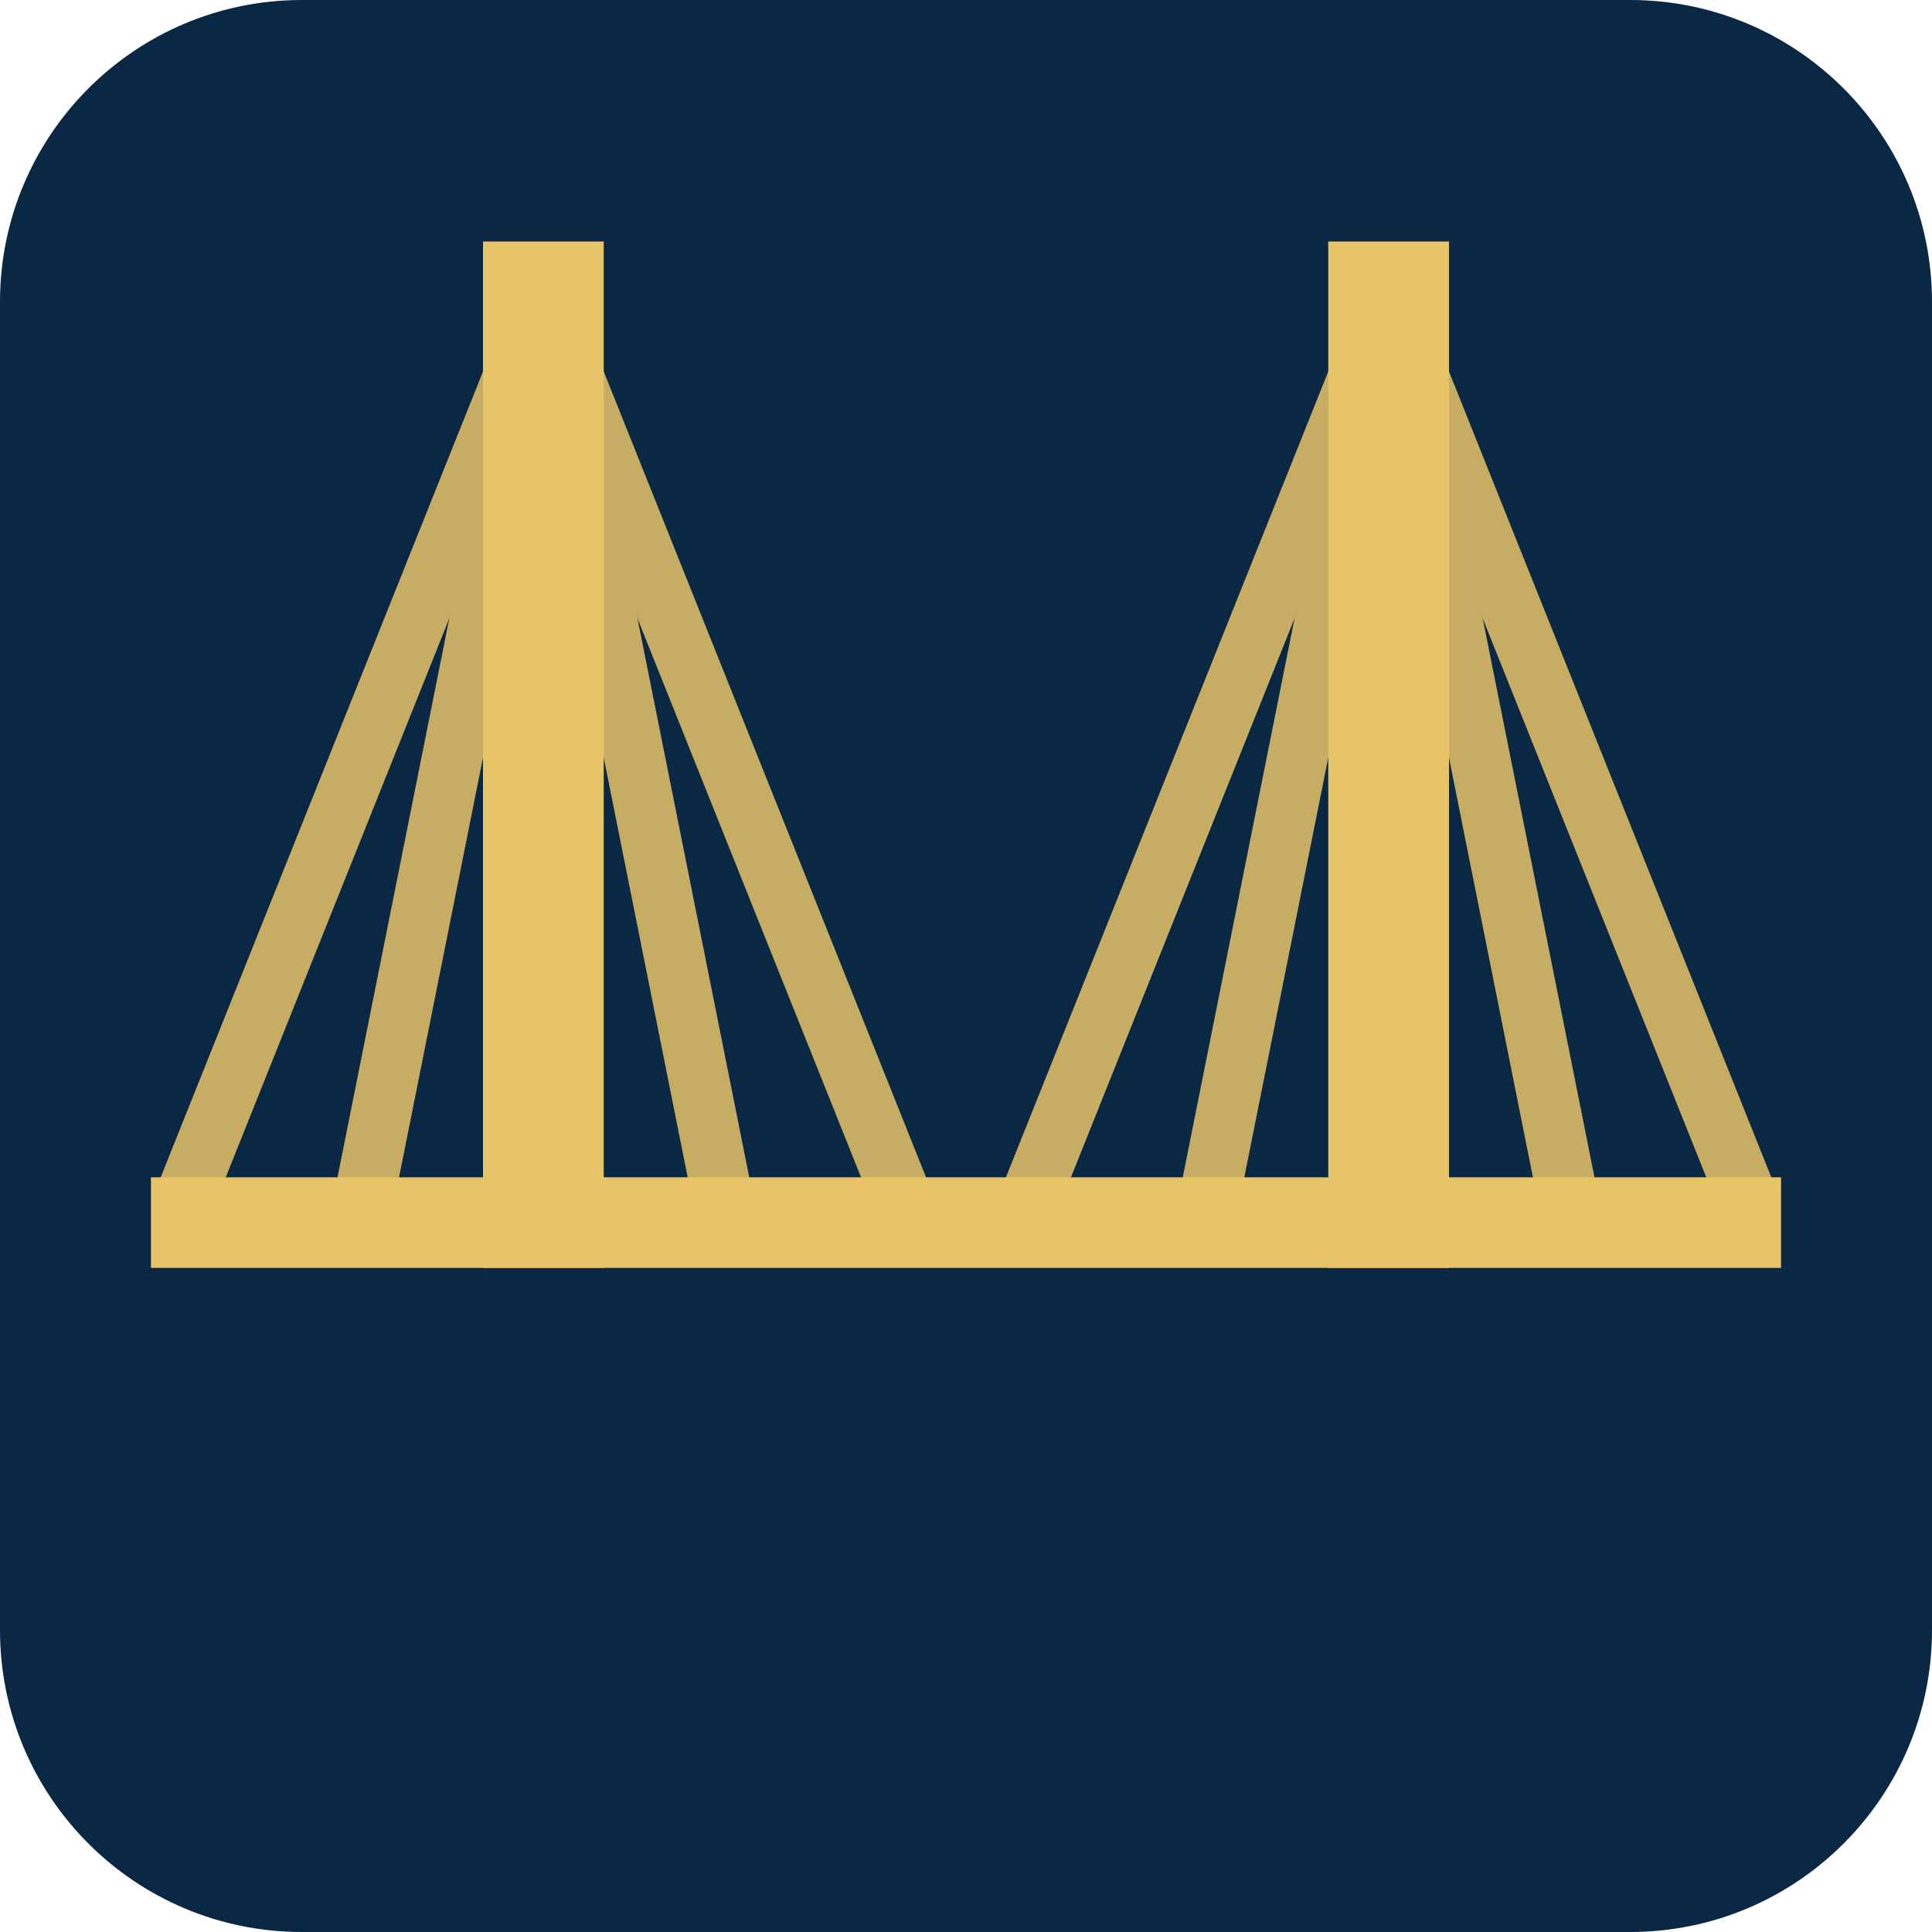
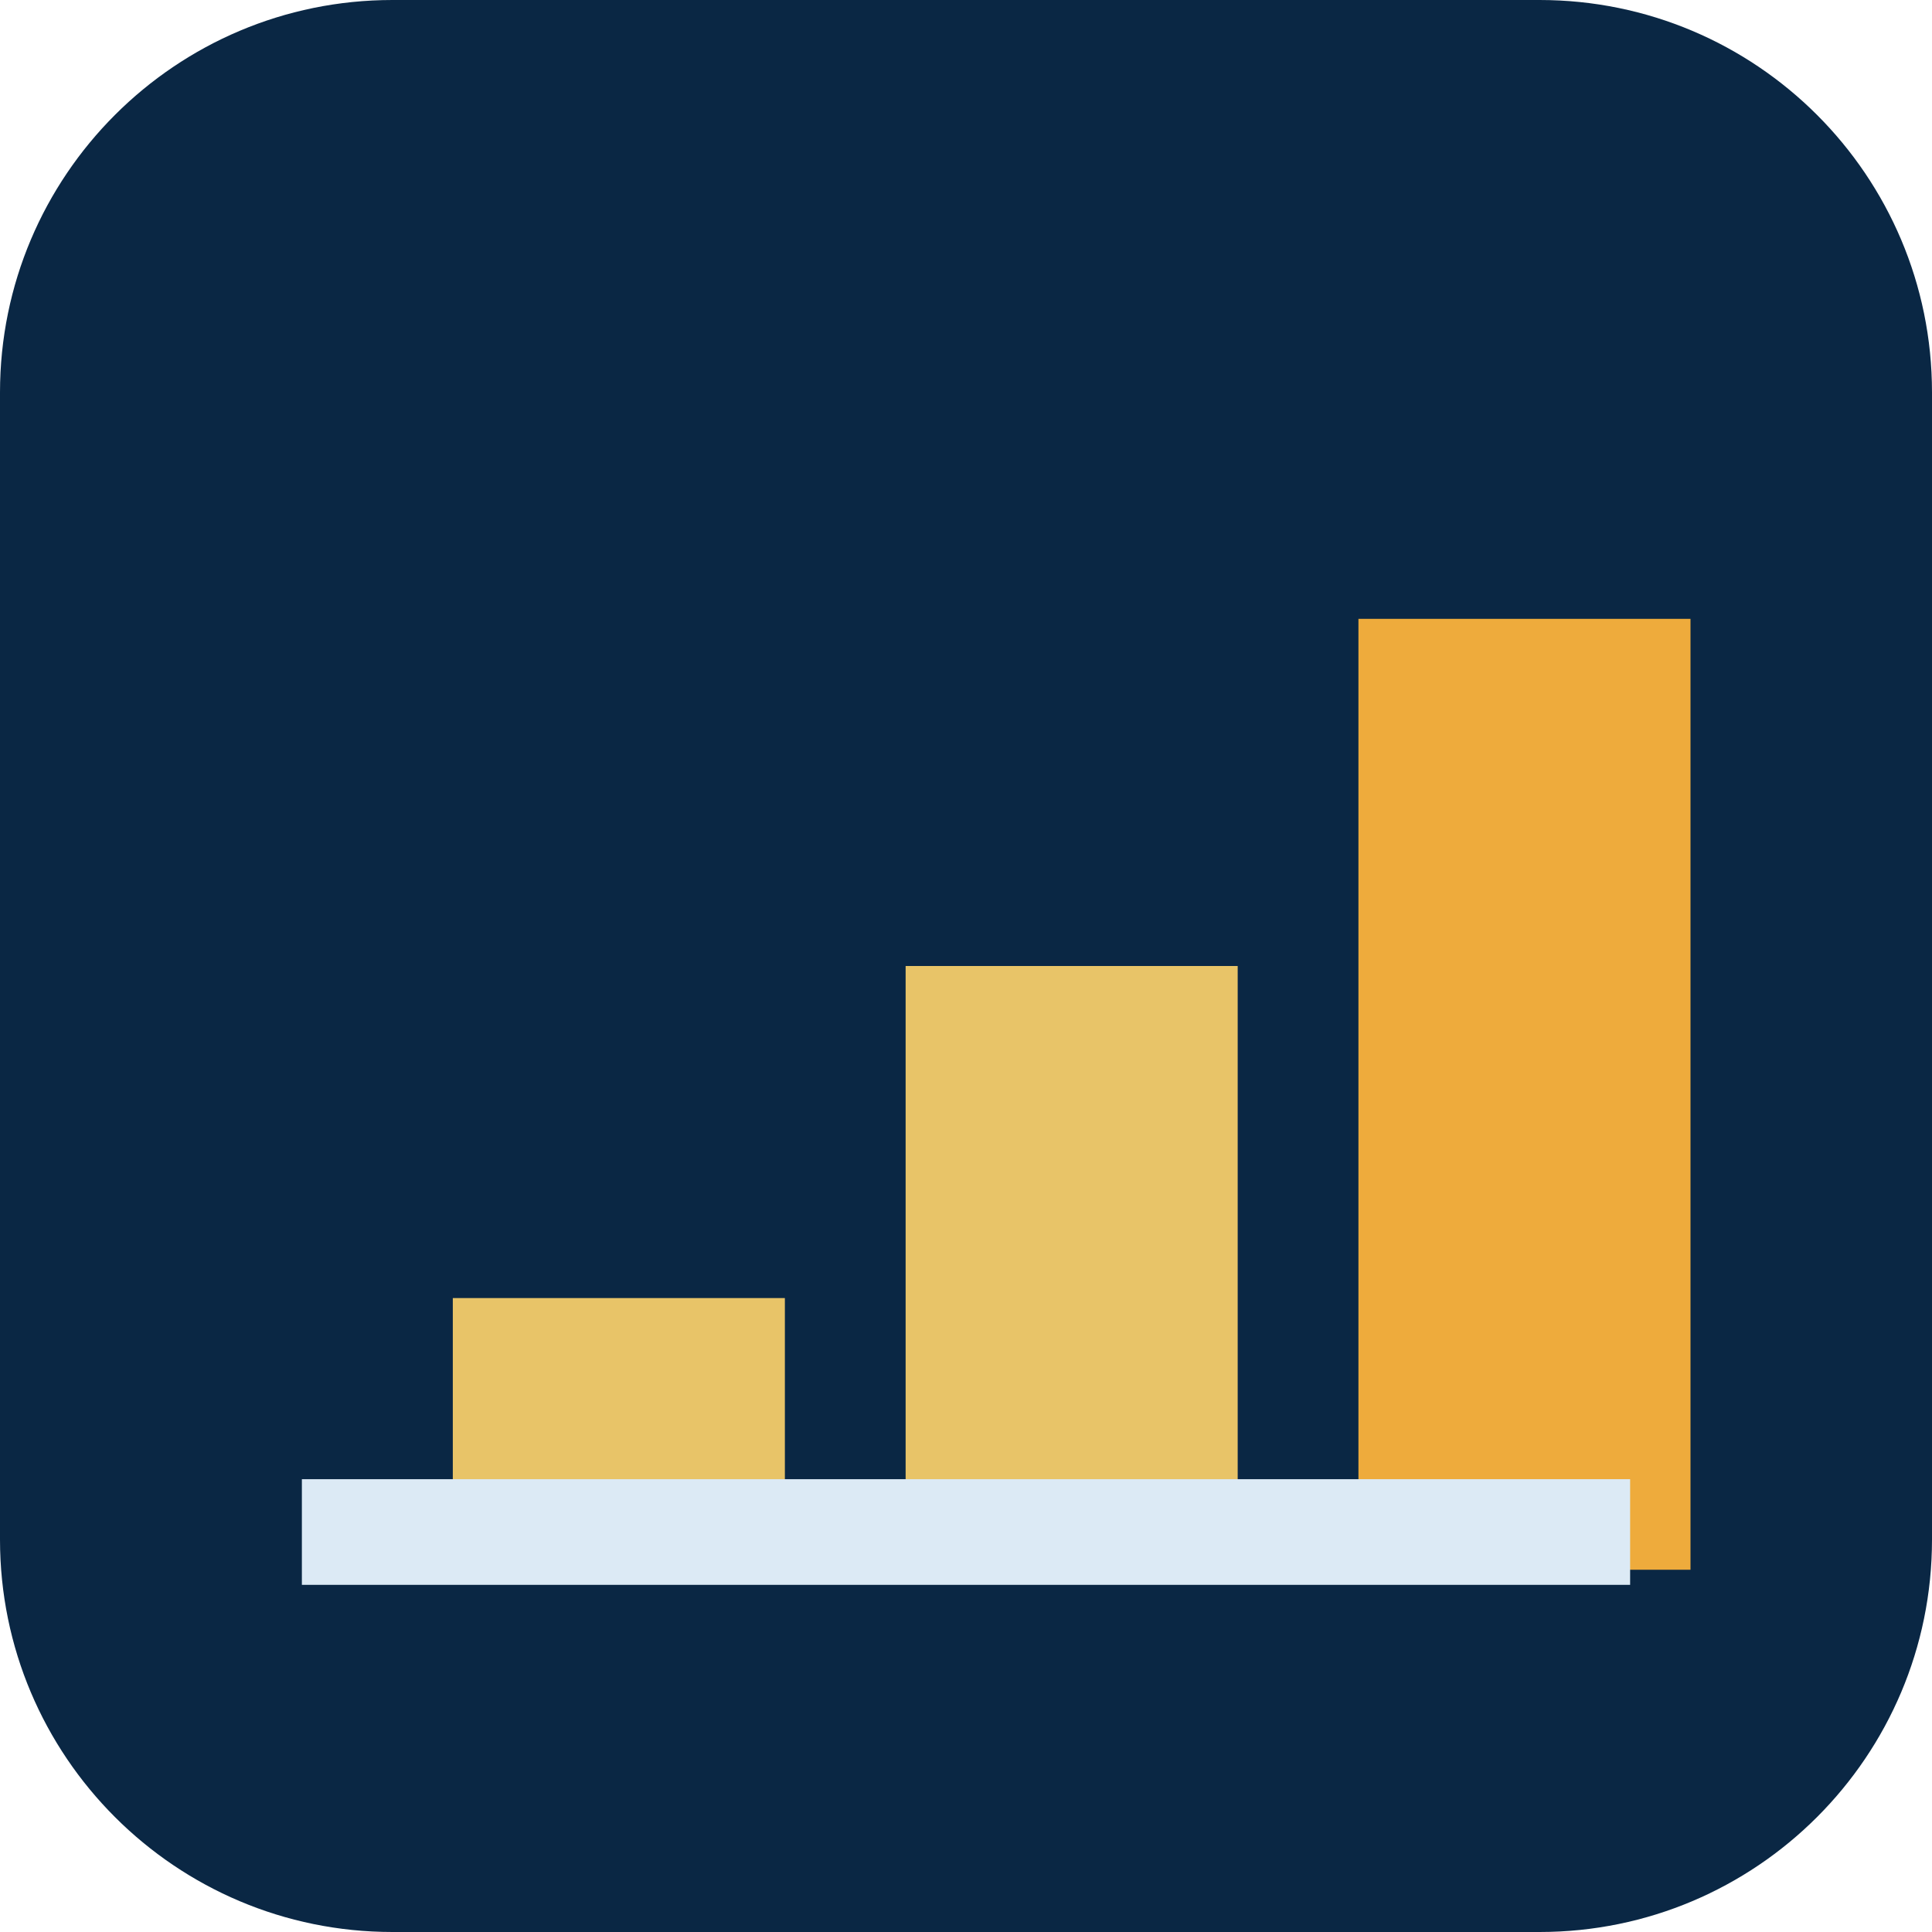
<svg xmlns="http://www.w3.org/2000/svg" viewBox="0 0 64 64">
-   <rect width="64" height="64" rx="10" fill="#0a2744" />
-   <g stroke="#e8c468" stroke-width="2" fill="none" opacity="0.85">
-     <line x1="18" y1="10" x2="6" y2="40" />
-     <line x1="18" y1="10" x2="12" y2="40" />
-     <line x1="18" y1="10" x2="18" y2="40" />
-     <line x1="18" y1="10" x2="24" y2="40" />
-     <line x1="18" y1="10" x2="30" y2="40" />
-     <line x1="46" y1="10" x2="34" y2="40" />
-     <line x1="46" y1="10" x2="40" y2="40" />
-     <line x1="46" y1="10" x2="46" y2="40" />
-     <line x1="46" y1="10" x2="52" y2="40" />
-     <line x1="46" y1="10" x2="58" y2="40" />
-   </g>
-   <rect x="5" y="39" width="54" height="3" fill="#e8c468" />
-   <rect x="16" y="8" width="4" height="34" fill="#e8c468" />
-   <rect x="44" y="8" width="4" height="34" fill="#e8c468" />
+   <rect width="64" height="64" rx="13" fill="#0a2744" />
+   <rect x="15" y="43" width="11" height="9" fill="#e8c468" />
+   <rect x="30" y="32" width="11" height="20" fill="#e8c468" />
+   <rect x="45" y="20.5" width="11" height="31.5" fill="#eeab3c" />
+   <rect x="10" y="49" width="44" height="3.5" fill="#dceaf5" />
</svg>
